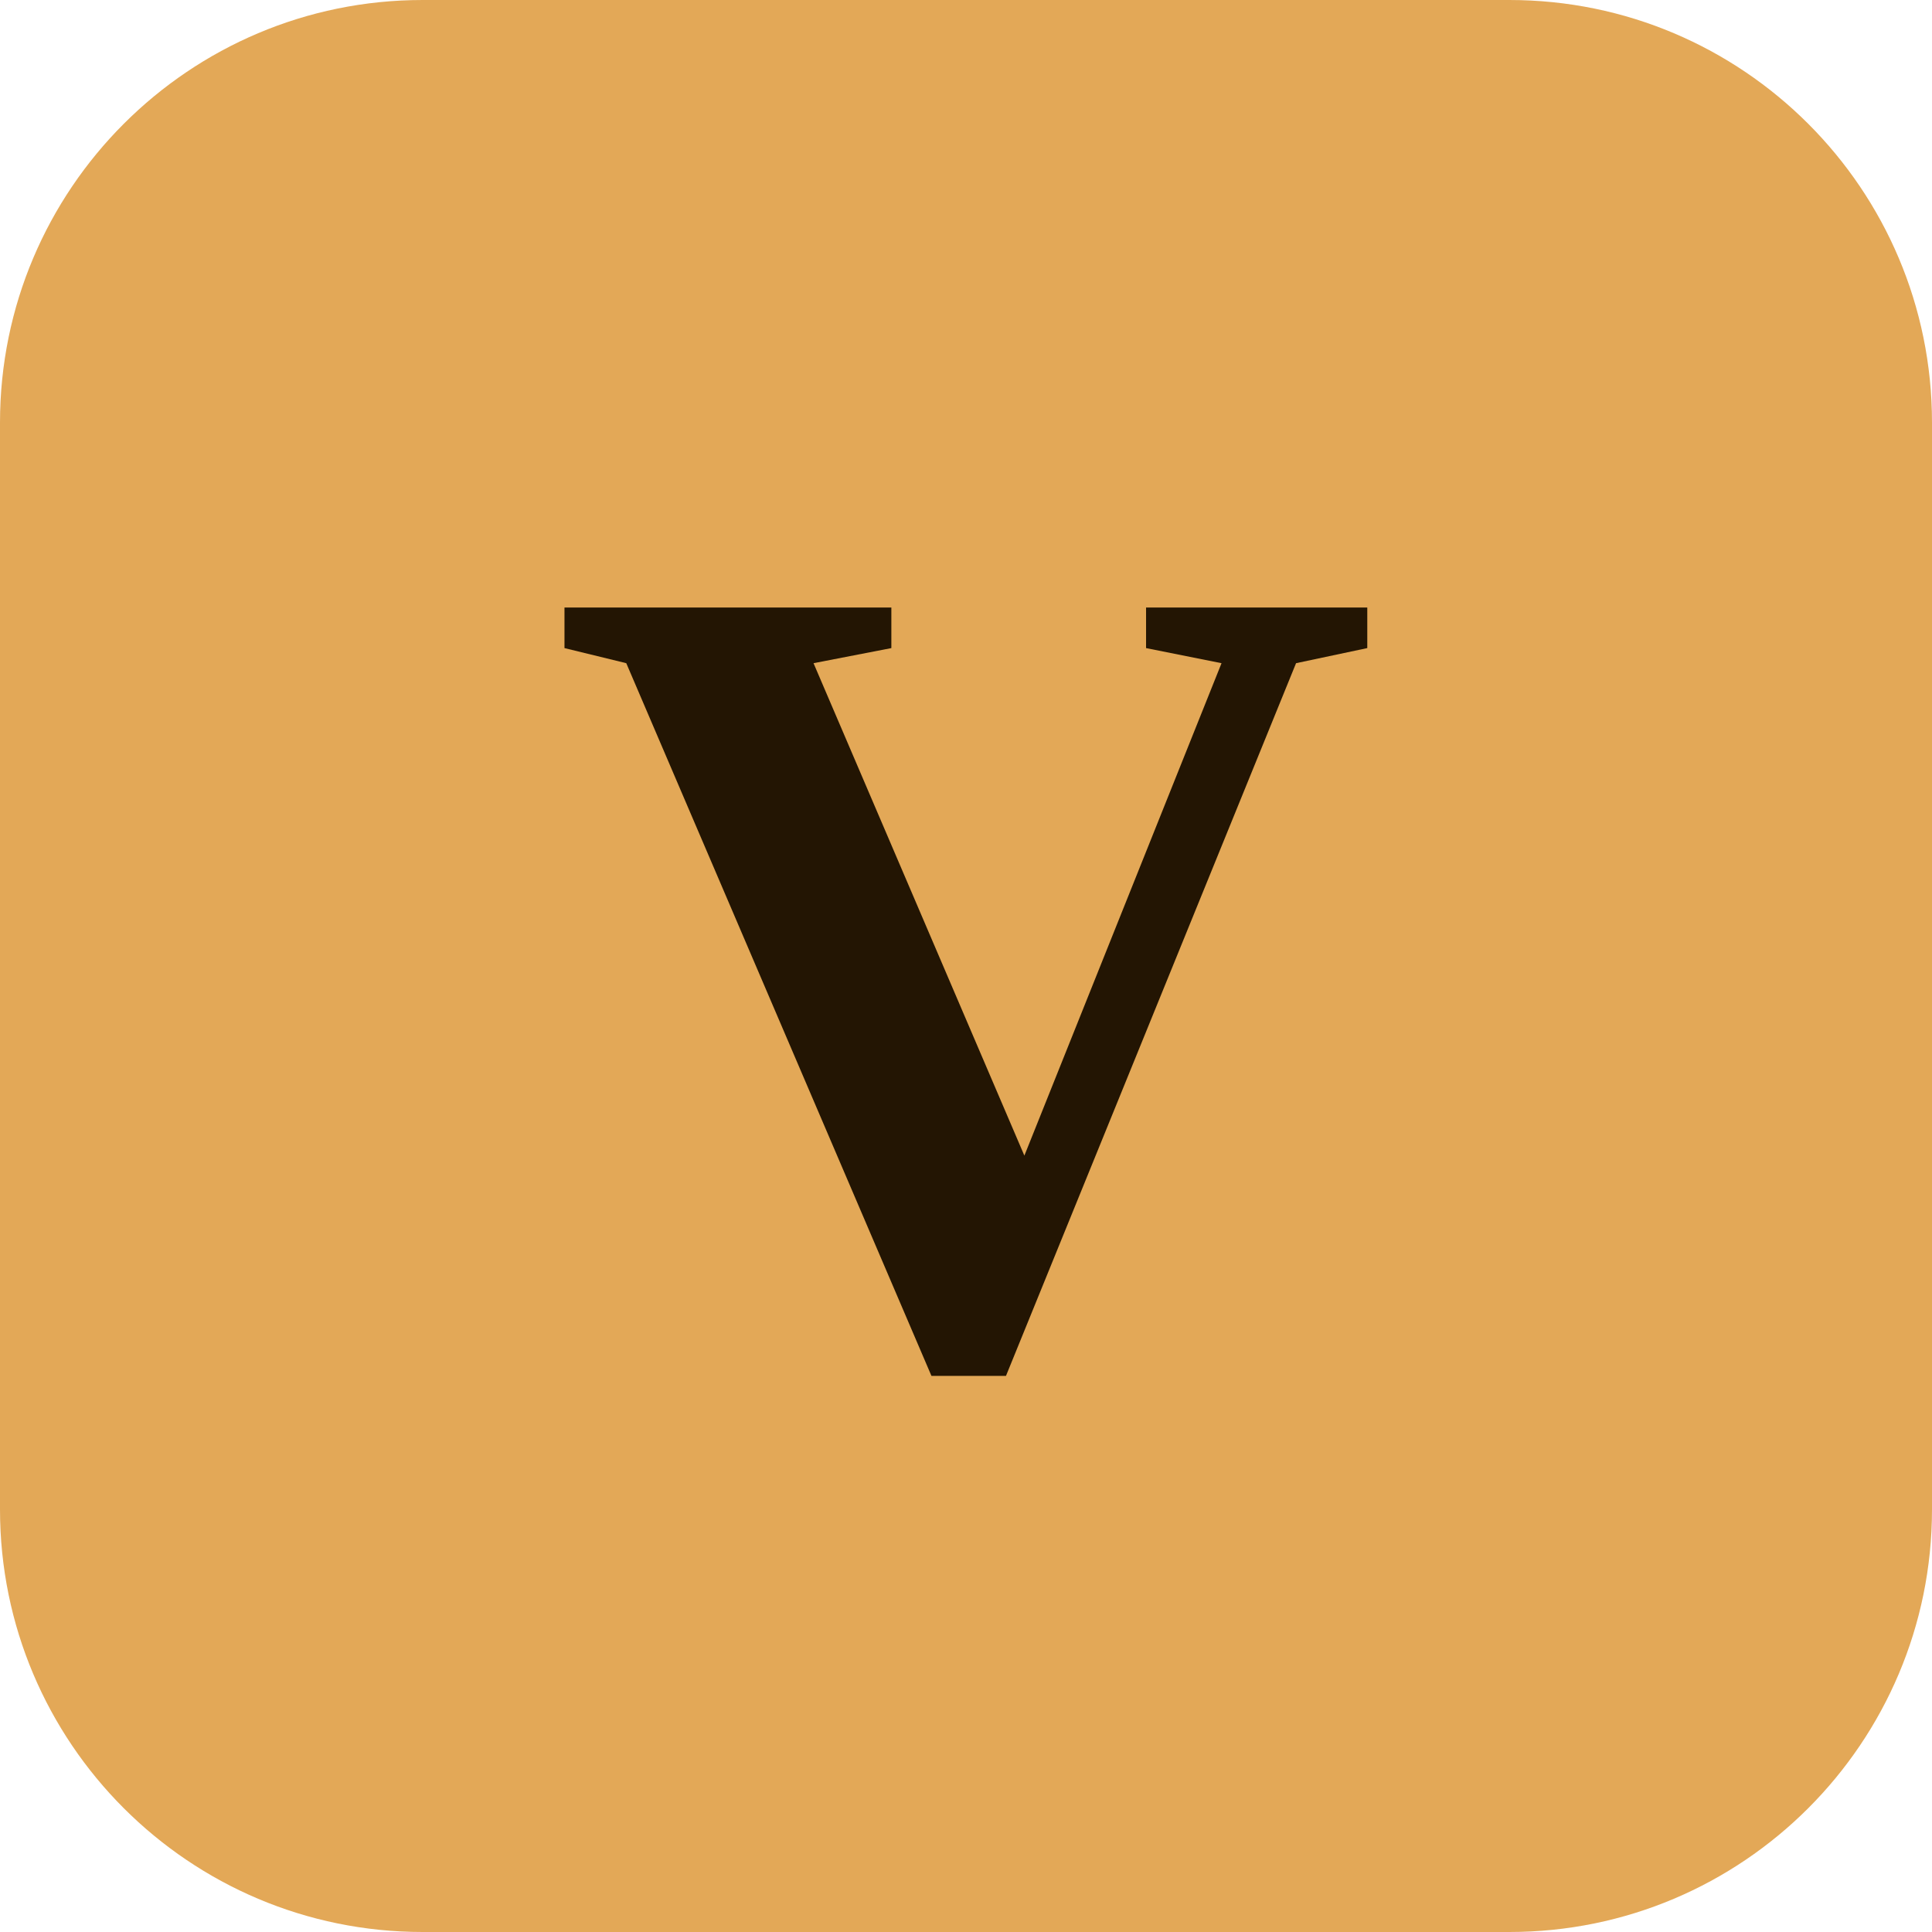
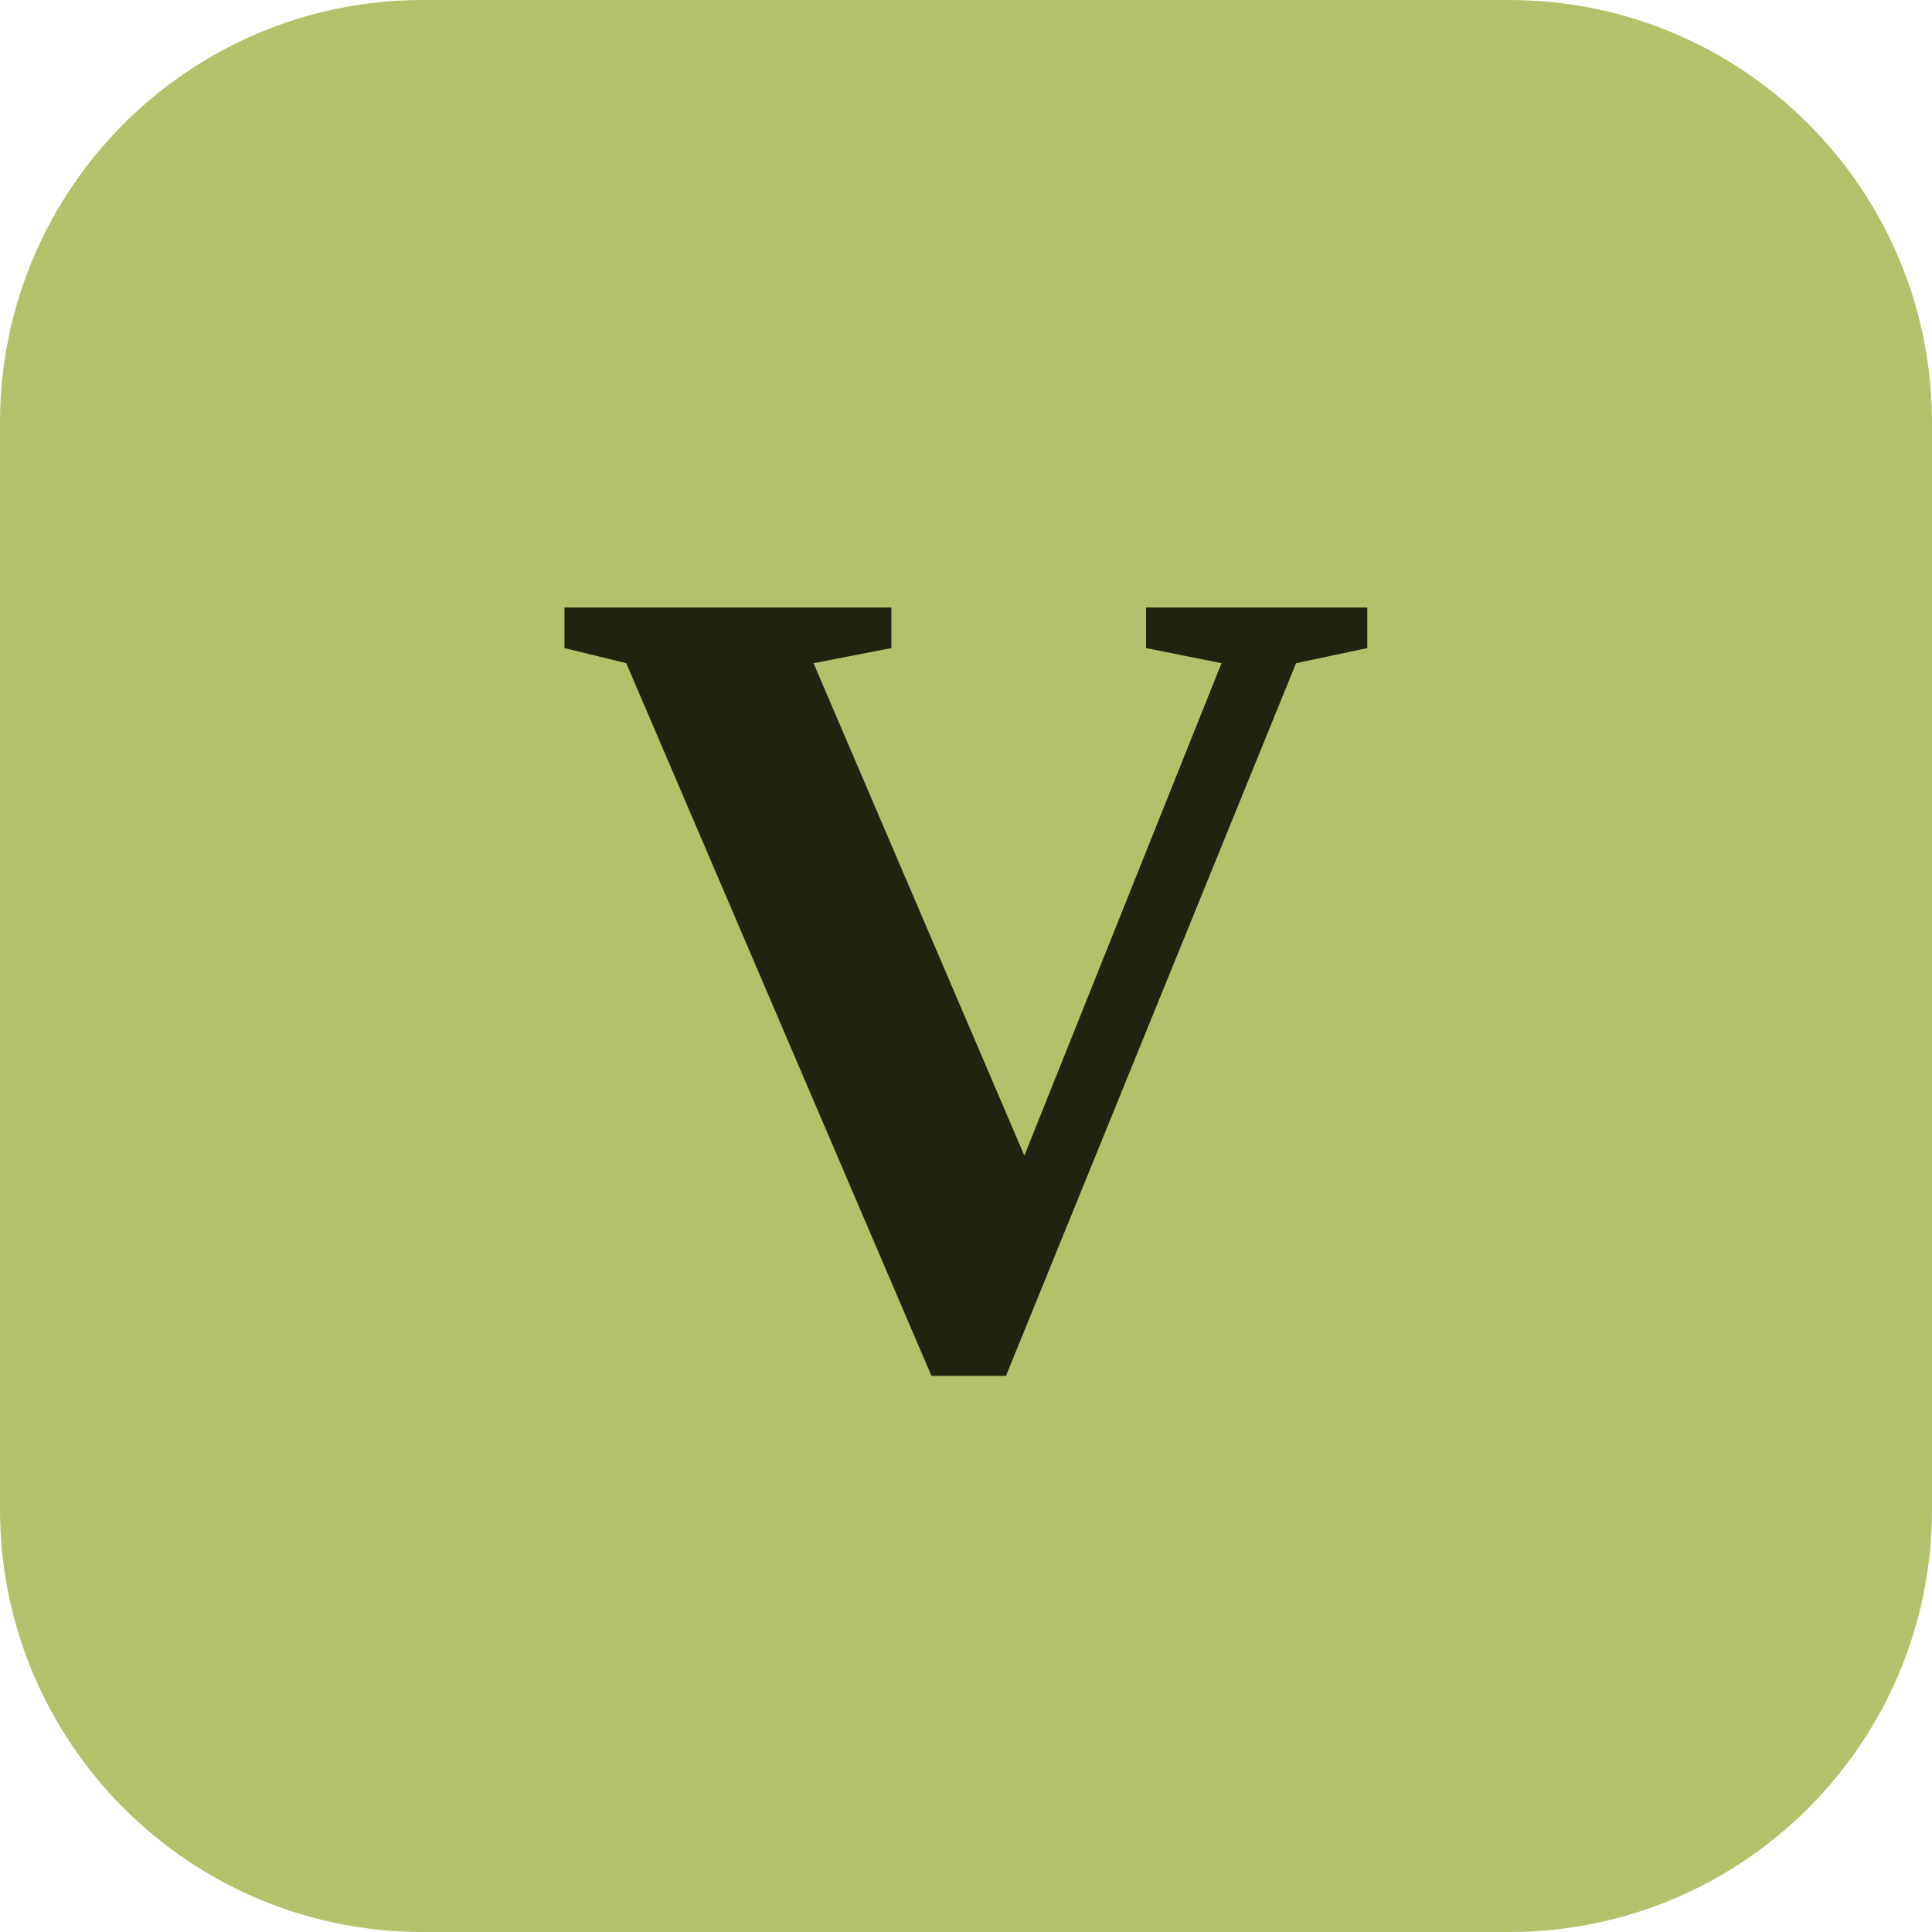
<svg xmlns="http://www.w3.org/2000/svg" viewBox="0 0 64 64">
-   <rect width="64" height="64" rx="14" fill="#e3a857" />
-   <text x="32" y="45" text-anchor="middle" font-family="Georgia, 'Times New Roman', serif" font-weight="700" font-size="38" fill="#231503">V</text>
+   <rect width="64" height="64" rx="14" fill="#b3c16b" />
+   <text x="32" y="45" text-anchor="middle" font-family="Georgia, 'Times New Roman', serif" font-weight="700" font-size="38" fill="#1e2410">V</text>
</svg>
